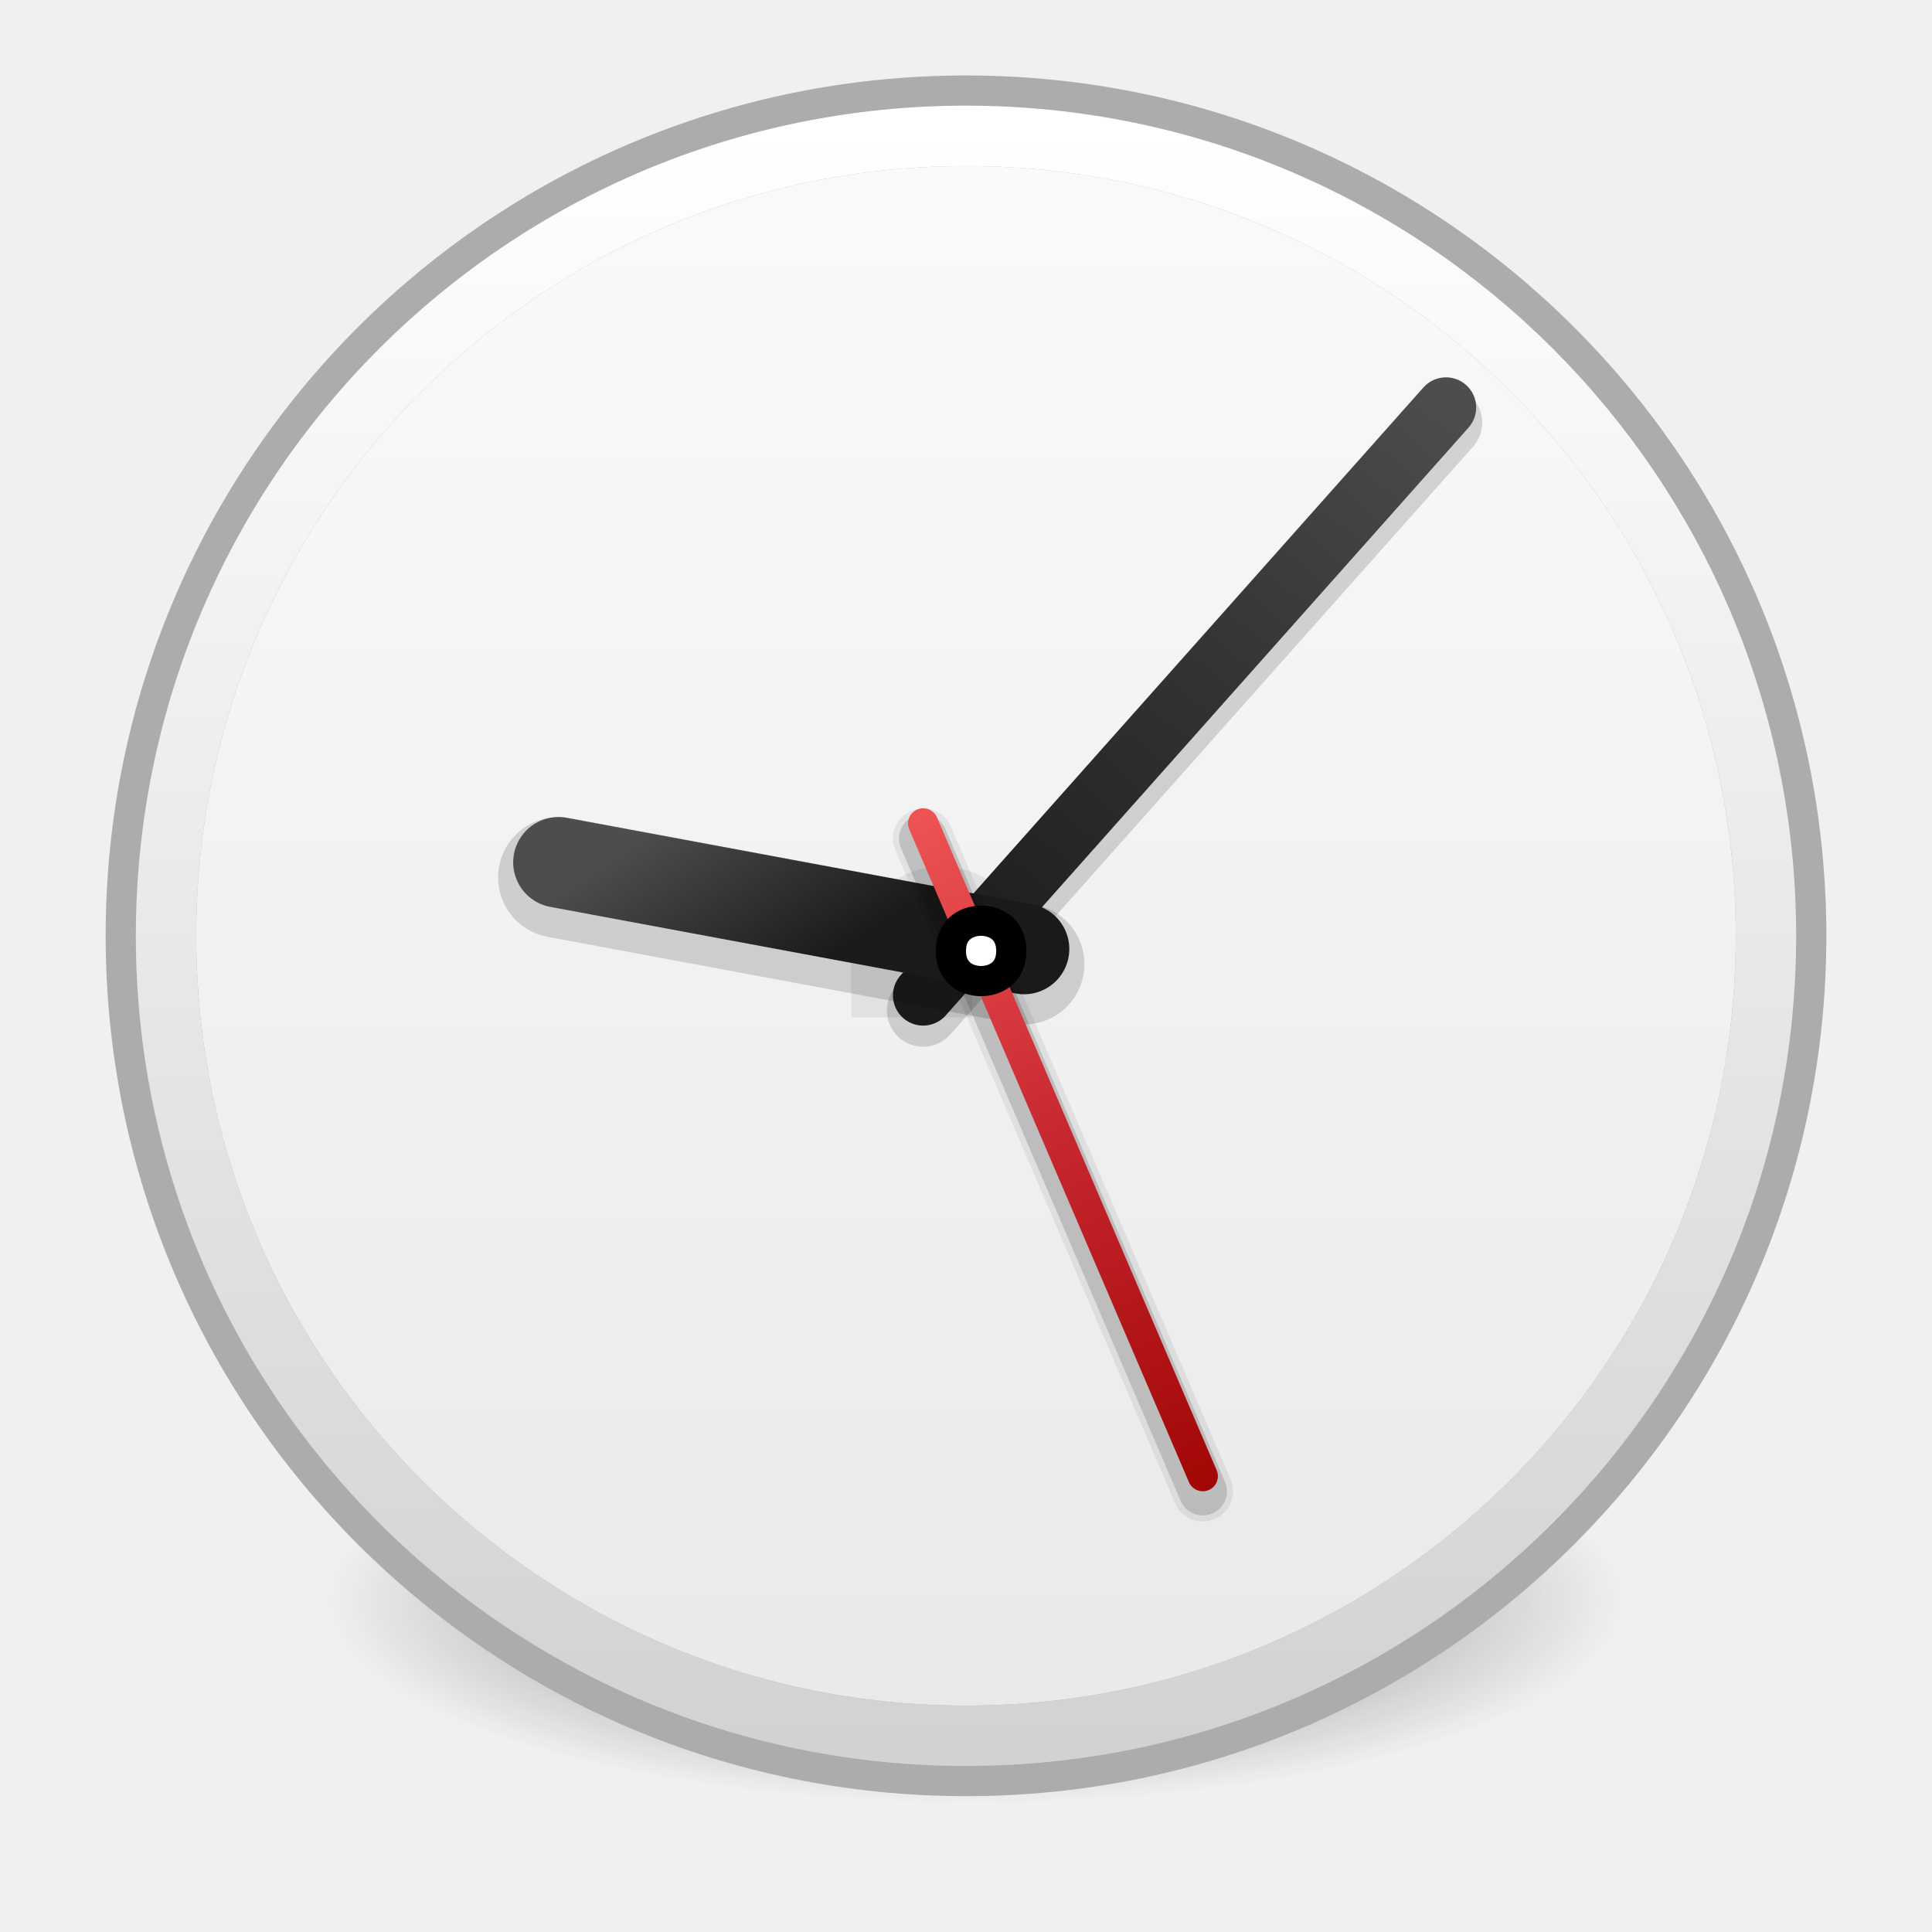
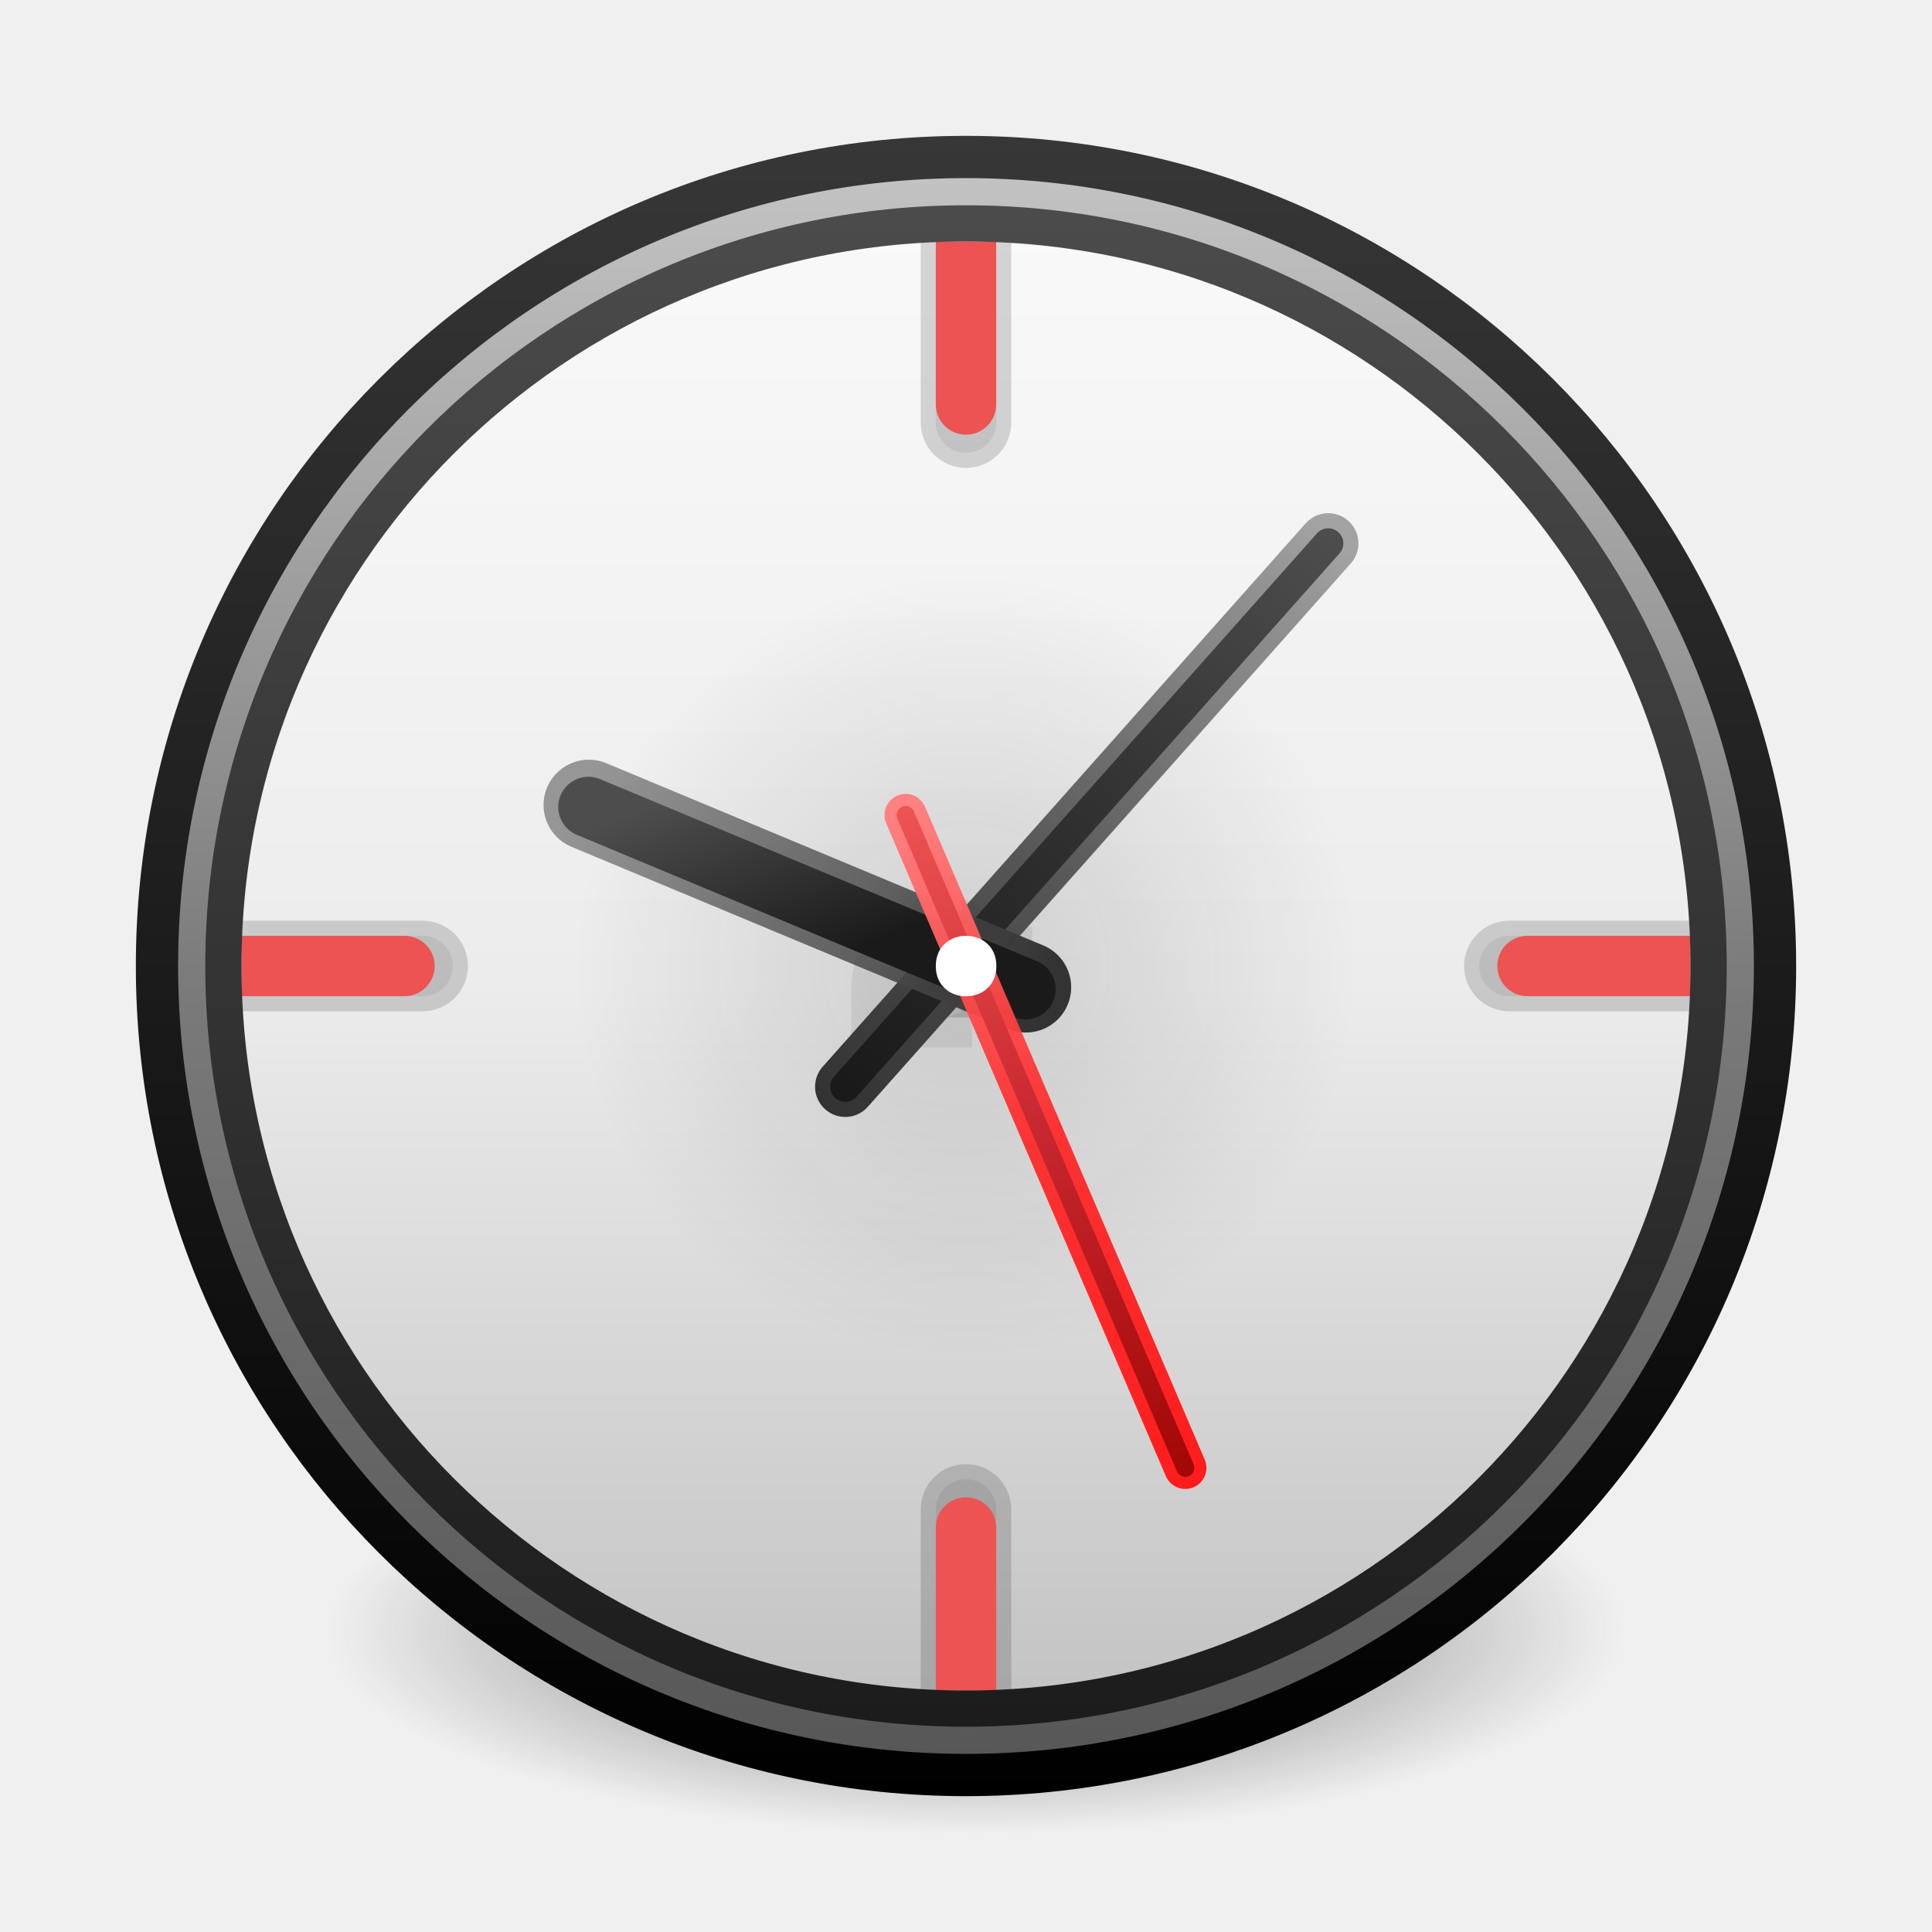
<svg xmlns="http://www.w3.org/2000/svg" width="32" height="32" viewBox="0 0 32 32" fill="none">
-   <path d="M26.934 26.506C26.935 26.948 26.656 27.387 26.114 27.795C25.573 28.204 24.779 28.575 23.778 28.888C22.777 29.201 21.588 29.449 20.28 29.618C18.972 29.788 17.57 29.875 16.155 29.875C14.739 29.875 13.337 29.788 12.029 29.618C10.721 29.449 9.532 29.201 8.531 28.888C7.53 28.575 6.736 28.204 6.195 27.795C5.653 27.387 5.375 26.948 5.375 26.506C5.375 26.064 5.653 25.626 6.195 25.217C6.736 24.808 7.53 24.437 8.531 24.124C9.532 23.811 10.721 23.563 12.029 23.394C13.337 23.225 14.739 23.137 16.155 23.137C17.57 23.137 18.972 23.225 20.28 23.394C21.588 23.563 22.777 23.811 23.778 24.124C24.779 24.437 25.573 24.808 26.114 25.217C26.656 25.626 26.935 26.064 26.934 26.506Z" fill="url(#paint0_radial)" />
-   <path d="M16 29C23.456 29 29.5 22.956 29.5 15.5C29.5 8.044 23.456 2 16 2C8.544 2 2.5 8.044 2.5 15.5C2.5 22.956 8.544 29 16 29Z" fill="url(#paint1_linear)" stroke="#ABACAE" stroke-width="1.5" />
-   <path d="M15.599 15.849C15.599 15.849 15.6 15.849 15.6 15.849C15.6 15.849 15.601 15.849 15.601 15.849L15.601 15.851C15.601 15.851 15.601 15.851 15.6 15.851C15.6 15.851 15.599 15.851 15.599 15.851L15.599 15.849Z" stroke="black" stroke-opacity="0.15" />
-   <path d="M16.099 15.849L16.099 15.85L16.099 15.85L16.099 15.852C16.099 15.851 16.099 15.851 16.099 15.85L15.101 15.851C15.101 15.851 15.101 15.85 15.101 15.85C15.101 15.85 15.101 15.85 15.101 15.85C15.101 15.849 15.101 15.848 15.101 15.848C15.102 15.742 15.152 15.592 15.281 15.478C15.393 15.379 15.513 15.351 15.6 15.351C15.687 15.351 15.807 15.379 15.919 15.478C16.047 15.592 16.097 15.742 16.099 15.848C16.099 15.848 16.099 15.849 16.099 15.849ZM16.099 15.849L16.099 15.848C16.099 15.848 16.099 15.849 16.099 15.85C16.099 15.85 16.099 15.85 16.099 15.849Z" stroke="black" stroke-opacity="0.07" stroke-width="2" />
-   <path d="M15.29 16.737L23.95 7" stroke="black" stroke-opacity="0.15" stroke-width="1.2" stroke-linecap="round" />
-   <path d="M15.29 16.737L23.95 7" stroke="black" stroke-opacity="0.07" stroke-width="0.5" stroke-linecap="round" />
-   <path d="M15.29 16.487L23.95 6.75" stroke="url(#paint2_linear)" stroke-linecap="round" />
-   <path d="M16.961 15.968L9.25 14.533" stroke="black" stroke-opacity="0.15" stroke-width="2" stroke-linecap="round" />
-   <path d="M16.961 15.968L9.25 14.533" stroke="black" stroke-opacity="0.07" stroke-linecap="round" />
-   <path d="M16.961 15.718L9.25 14.283" stroke="url(#paint3_linear)" stroke-width="1.5" stroke-linecap="round" />
-   <path d="M15.29 13.888L19.922 24.7" stroke="black" stroke-opacity="0.15" stroke-width="0.8" stroke-linecap="round" />
-   <path d="M15.29 13.888L19.922 24.7" stroke="black" stroke-opacity="0.07" stroke-linecap="round" />
-   <path d="M15.29 13.638L19.922 24.45" stroke="url(#paint4_linear)" stroke-width="0.5" stroke-linecap="round" />
-   <path d="M16.75 15.751C16.75 15.932 16.685 16.05 16.6 16.126C16.511 16.205 16.385 16.25 16.25 16.25C16.115 16.25 15.989 16.205 15.9 16.126C15.815 16.05 15.75 15.932 15.75 15.751L15.75 15.749C15.75 15.568 15.815 15.45 15.9 15.374C15.989 15.295 16.115 15.25 16.25 15.25C16.385 15.25 16.511 15.295 16.6 15.374C16.685 15.45 16.75 15.568 16.75 15.749L16.75 15.751Z" fill="white" stroke="black" stroke-width="0.5" />
-   <path d="M16 28.75C23.318 28.75 29.25 22.818 29.25 15.5C29.25 8.182 23.318 2.25 16 2.25C8.682 2.25 2.75 8.182 2.75 15.5C2.75 22.818 8.682 28.75 16 28.75Z" stroke="url(#paint5_linear)" />
+   <path d="M26.934 27.006C26.935 27.448 26.656 27.887 26.114 28.295C25.573 28.704 24.779 29.075 23.778 29.388C22.777 29.701 21.588 29.949 20.28 30.118C18.972 30.288 17.57 30.375 16.155 30.375C14.739 30.375 13.337 30.288 12.029 30.118C10.721 29.949 9.532 29.701 8.531 29.388C7.53 29.075 6.736 28.704 6.195 28.295C5.653 27.887 5.375 27.448 5.375 27.006C5.375 26.564 5.653 26.126 6.195 25.717C6.736 25.308 7.53 24.937 8.531 24.624C9.532 24.311 10.721 24.063 12.029 23.894C13.337 23.725 14.739 23.637 16.155 23.637C17.57 23.637 18.972 23.725 20.28 23.894C21.588 24.063 22.777 24.311 23.778 24.624C24.779 24.937 25.573 25.308 26.114 25.717C26.656 26.126 26.935 26.564 26.934 27.006Z" fill="url(#paint0_radial)" />
+   <path d="M29 16C29 23.18 23.18 29 16 29C8.82 29 3 23.18 3 16C3 8.82 8.82 3 16 3C23.18 3 29 8.82 29 16Z" fill="url(#paint1_linear)" />
+   <path d="M29 16C29 23.18 23.18 29 16 29C8.82 29 3 23.18 3 16C3 8.82 8.82 3 16 3C23.18 3 29 8.82 29 16Z" fill="url(#paint2_radial)" fill-opacity="0.2" />
+   <path d="M29 16C29 23.18 23.18 29 16 29C8.82 29 3 23.18 3 16C3 8.82 8.82 3 16 3C23.18 3 29 8.82 29 16Z" stroke="#ABACAE" />
+   <path d="M7 16.75C7.414 16.75 7.75 16.414 7.75 16C7.75 15.586 7.414 15.25 7 15.25V16.75ZM4 16.75H7V15.25H4V16.75Z" fill="black" fill-opacity="0.15" />
+   <path d="M7 16.5C7.276 16.5 7.5 16.276 7.5 16C7.5 15.724 7.276 15.5 7 15.5V16.5ZM4 16.5H7V15.5H4V16.5Z" fill="black" fill-opacity="0.07" />
+   <path d="M6.7 16.5C6.976 16.5 7.2 16.276 7.2 16C7.2 15.724 6.976 15.5 6.7 15.5V16.5ZM4 16.5H6.7V15.5H4V16.5Z" fill="#ED5353" />
+   <path d="M15.25 7C15.25 7.414 15.586 7.75 16 7.75C16.414 7.75 16.75 7.414 16.75 7H15.25ZM15.25 4V7H16.75V4H15.25Z" fill="black" fill-opacity="0.15" />
+   <path d="M15.5 7C15.5 7.276 15.724 7.5 16 7.5C16.276 7.5 16.5 7.276 16.5 7H15.5ZM15.5 4V7H16.5V4H15.5Z" fill="black" fill-opacity="0.07" />
+   <path d="M15.5 6.7C15.5 6.976 15.724 7.2 16 7.2C16.276 7.2 16.5 6.976 16.5 6.7H15.5ZM15.5 4V6.7H16.5V4H15.5Z" fill="#ED5353" />
+   <path d="M16.75 25C16.75 24.586 16.414 24.25 16 24.25C15.586 24.25 15.25 24.586 15.25 25H16.75ZM16.75 28V25H15.25V28H16.75Z" fill="black" fill-opacity="0.15" />
+   <path d="M16.5 25C16.5 24.724 16.276 24.5 16 24.5C15.724 24.5 15.5 24.724 15.5 25H16.5ZM16.5 28V25H15.5V28H16.5Z" fill="black" fill-opacity="0.07" />
+   <path d="M16.5 25.3C16.5 25.024 16.276 24.8 16 24.8C15.724 24.8 15.5 25.024 15.5 25.3H16.5ZM16.5 28V25.3H15.5V28H16.5Z" fill="#ED5353" />
+   <path d="M25 15.25C24.586 15.25 24.25 15.586 24.25 16C24.25 16.414 24.586 16.75 25 16.75V15.25ZM28 15.25H25V16.75H28V15.25Z" fill="black" fill-opacity="0.15" />
+   <path d="M25 15.5C24.724 15.5 24.5 15.724 24.5 16C24.5 16.276 24.724 16.5 25 16.5V15.5ZM28 15.5H25V16.5H28V15.5Z" fill="black" fill-opacity="0.07" />
+   <path d="M25.3 15.5C25.024 15.5 24.8 15.724 24.8 16C24.8 16.276 25.024 16.5 25.3 16.5V15.5ZM28 15.5H25.3V16.5H28V15.5Z" fill="#ED5353" />
+   <path d="M28.75 16C28.75 23.042 23.042 28.75 16 28.75C8.958 28.75 3.25 23.042 3.25 16C3.25 8.958 8.958 3.25 16 3.25C23.042 3.25 28.75 8.958 28.75 16Z" stroke="url(#paint3_linear)" stroke-width="1.5" />
+   <path d="M29.05 16C29.05 23.207 23.207 29.05 16 29.05C8.793 29.05 2.95 23.207 2.95 16C2.95 8.793 8.793 2.95 16 2.95C23.207 2.95 29.05 8.793 29.05 16Z" stroke="url(#paint4_linear)" stroke-width="0.9" />
+   <path d="M29.4 16C29.4 23.401 23.401 29.4 16 29.4C8.599 29.4 2.6 23.401 2.6 16C2.6 8.599 8.599 2.6 16 2.6C23.401 2.6 29.4 8.599 29.4 16Z" stroke="url(#paint5_linear)" stroke-width="0.7" />
+   <path d="M15.599 16.349C15.599 16.349 15.6 16.349 15.6 16.349C15.6 16.349 15.601 16.349 15.601 16.349L15.601 16.351C15.601 16.351 15.601 16.351 15.6 16.351C15.6 16.351 15.599 16.351 15.599 16.351L15.599 16.349Z" stroke="black" stroke-opacity="0.15" />
+   <path d="M16.099 16.349L16.099 16.35L16.099 16.35L16.099 16.352C16.099 16.352 16.099 16.351 16.099 16.35L15.101 16.351C15.101 16.351 15.101 16.35 15.101 16.35C15.101 16.35 15.101 16.35 15.101 16.35C15.101 16.349 15.101 16.349 15.101 16.348C15.102 16.242 15.152 16.092 15.281 15.978C15.393 15.879 15.513 15.851 15.6 15.851C15.687 15.851 15.807 15.879 15.919 15.978C16.047 16.092 16.097 16.242 16.099 16.348C16.099 16.348 16.099 16.349 16.099 16.349ZM16.099 16.349L16.099 16.348C16.099 16.349 16.099 16.349 16.099 16.35C16.099 16.35 16.099 16.349 16.099 16.349Z" stroke="black" stroke-opacity="0.07" stroke-width="2" />
+   <path d="M14 18L22 9" stroke="url(#paint6_linear)" stroke-linecap="round" />
+   <path d="M14 18L22 9" stroke="url(#paint7_linear)" stroke-width="0.5" stroke-linecap="round" />
+   <path d="M16.992 16.352L9.753 13.333" stroke="url(#paint8_linear)" stroke-width="1.5" stroke-linecap="round" />
+   <path d="M16.985 16.384L9.746 13.366" stroke="url(#paint9_linear)" stroke-linecap="round" />
+   <path d="M15 13.5L19.632 24.312" stroke="url(#paint10_linear)" stroke-width="0.7" stroke-linecap="round" />
+   <path d="M15 13.5L19.632 24.312" stroke="url(#paint11_linear)" stroke-width="0.3" stroke-linecap="round" />
+   <path d="M16.503 16.001C16.504 16.669 15.498 16.669 15.5 16.001C15.498 15.333 16.504 15.333 16.503 16.001Z" fill="white" />
  <defs>
-     <radialGradient id="paint0_radial" cx="0" cy="0" r="1" gradientUnits="userSpaceOnUse" gradientTransform="translate(16.1546 26.506) scale(10.7796 3.36782)">
+     <radialGradient id="paint0_radial" cx="0" cy="0" r="1" gradientUnits="userSpaceOnUse" gradientTransform="translate(16.1546 27.006) scale(10.7796 3.36782)">
      <stop stop-color="#3D3D3D" />
      <stop offset="0.5" stop-color="#686868" stop-opacity="0.498" />
      <stop offset="1" stop-color="#686868" stop-opacity="0" />
    </radialGradient>
-     <linearGradient id="paint1_linear" x1="16.125" y1="28.875" x2="16.125" y2="2.125" gradientUnits="userSpaceOnUse">
-       <stop stop-color="#E9E9E9" />
+     <linearGradient id="paint1_linear" x1="16.125" y1="29.375" x2="16.125" y2="2.625" gradientUnits="userSpaceOnUse">
+       <stop stop-color="#BFBFBF" />
+       <stop offset="0.49" stop-color="#ECECEC" />
+       <stop offset="0.766" stop-color="#F4F4F4" />
      <stop offset="1" stop-color="#FAFAFA" />
    </linearGradient>
-     <linearGradient id="paint2_linear" x1="24" y1="6.625" x2="15.375" y2="16.5" gradientUnits="userSpaceOnUse">
+     <radialGradient id="paint2_radial" cx="0" cy="0" r="1" gradientUnits="userSpaceOnUse" gradientTransform="translate(16 16) rotate(90) scale(6.5)">
+       <stop stop-color="#1A1A1A" stop-opacity="0.7" />
+       <stop offset="1" stop-opacity="0" />
+     </radialGradient>
+     <linearGradient id="paint3_linear" x1="16" y1="2.5" x2="16" y2="29.5" gradientUnits="userSpaceOnUse">
+       <stop stop-color="#4D4D4D" />
+       <stop offset="0.516" stop-color="#333333" />
+       <stop offset="1" stop-color="#1A1A1A" />
+     </linearGradient>
+     <linearGradient id="paint4_linear" x1="16" y1="2.5" x2="16" y2="29.5" gradientUnits="userSpaceOnUse">
+       <stop stop-color="#C5C5C5" />
+       <stop offset="0.516" stop-color="#7A7A7A" />
+       <stop offset="1" stop-color="#565656" />
+     </linearGradient>
+     <linearGradient id="paint5_linear" x1="16" y1="2.25" x2="16" y2="29.75" gradientUnits="userSpaceOnUse">
+       <stop stop-color="#373737" />
+       <stop offset="0.526" stop-color="#1A1A1A" />
+       <stop offset="1" />
+     </linearGradient>
+     <linearGradient id="paint6_linear" x1="13.769" y1="18.243" x2="22.089" y2="8.89" gradientUnits="userSpaceOnUse">
+       <stop stop-color="#333333" />
+       <stop offset="0.401" stop-color="#3E3E3E" stop-opacity="0.85" />
+       <stop offset="0.75" stop-color="#686868" stop-opacity="0.8" />
+       <stop offset="1" stop-color="#A3A3A3" />
+     </linearGradient>
+     <linearGradient id="paint7_linear" x1="22.046" y1="8.884" x2="14.073" y2="18.007" gradientUnits="userSpaceOnUse">
      <stop stop-color="#4D4D4D" />
      <stop offset="0.46" stop-color="#333333" />
      <stop offset="1" stop-color="#1A1A1A" />
    </linearGradient>
-     <linearGradient id="paint3_linear" x1="11.5" y1="13.25" x2="13.375" y2="16.125" gradientUnits="userSpaceOnUse">
+     <linearGradient id="paint8_linear" x1="16.938" y1="16.79" x2="9.709" y2="12.941" gradientUnits="userSpaceOnUse">
+       <stop stop-color="#333333" />
+       <stop offset="0.344" stop-color="#4E4E4E" stop-opacity="0.878" />
+       <stop offset="0.677" stop-color="#606060" stop-opacity="0.8" />
+       <stop offset="1" stop-color="#707070" stop-opacity="0.7" />
+     </linearGradient>
+     <linearGradient id="paint9_linear" x1="12.162" y1="12.827" x2="13.394" y2="16.031" gradientUnits="userSpaceOnUse">
      <stop stop-color="#4D4D4D" />
      <stop offset="1" stop-color="#1A1A1A" />
    </linearGradient>
-     <linearGradient id="paint4_linear" x1="15.375" y1="13.5" x2="20.125" y2="24.625" gradientUnits="userSpaceOnUse">
+     <linearGradient id="paint10_linear" x1="14.96" y1="13.362" x2="19.71" y2="24.487" gradientUnits="userSpaceOnUse">
+       <stop stop-color="#FF8282" />
+       <stop offset="0.49" stop-color="#FF2121" stop-opacity="0.9" />
+       <stop offset="1" stop-color="#FF1C1C" />
+     </linearGradient>
+     <linearGradient id="paint11_linear" x1="15.085" y1="13.362" x2="19.835" y2="24.487" gradientUnits="userSpaceOnUse">
      <stop stop-color="#ED5353" />
      <stop offset="0.49" stop-color="#C6262E" />
      <stop offset="1" stop-color="#A10705" />
    </linearGradient>
-     <linearGradient id="paint5_linear" x1="16.125" y1="28.875" x2="16.125" y2="2.125" gradientUnits="userSpaceOnUse">
-       <stop stop-color="#D2D2D2" />
-       <stop offset="1" stop-color="white" />
-     </linearGradient>
  </defs>
</svg>
